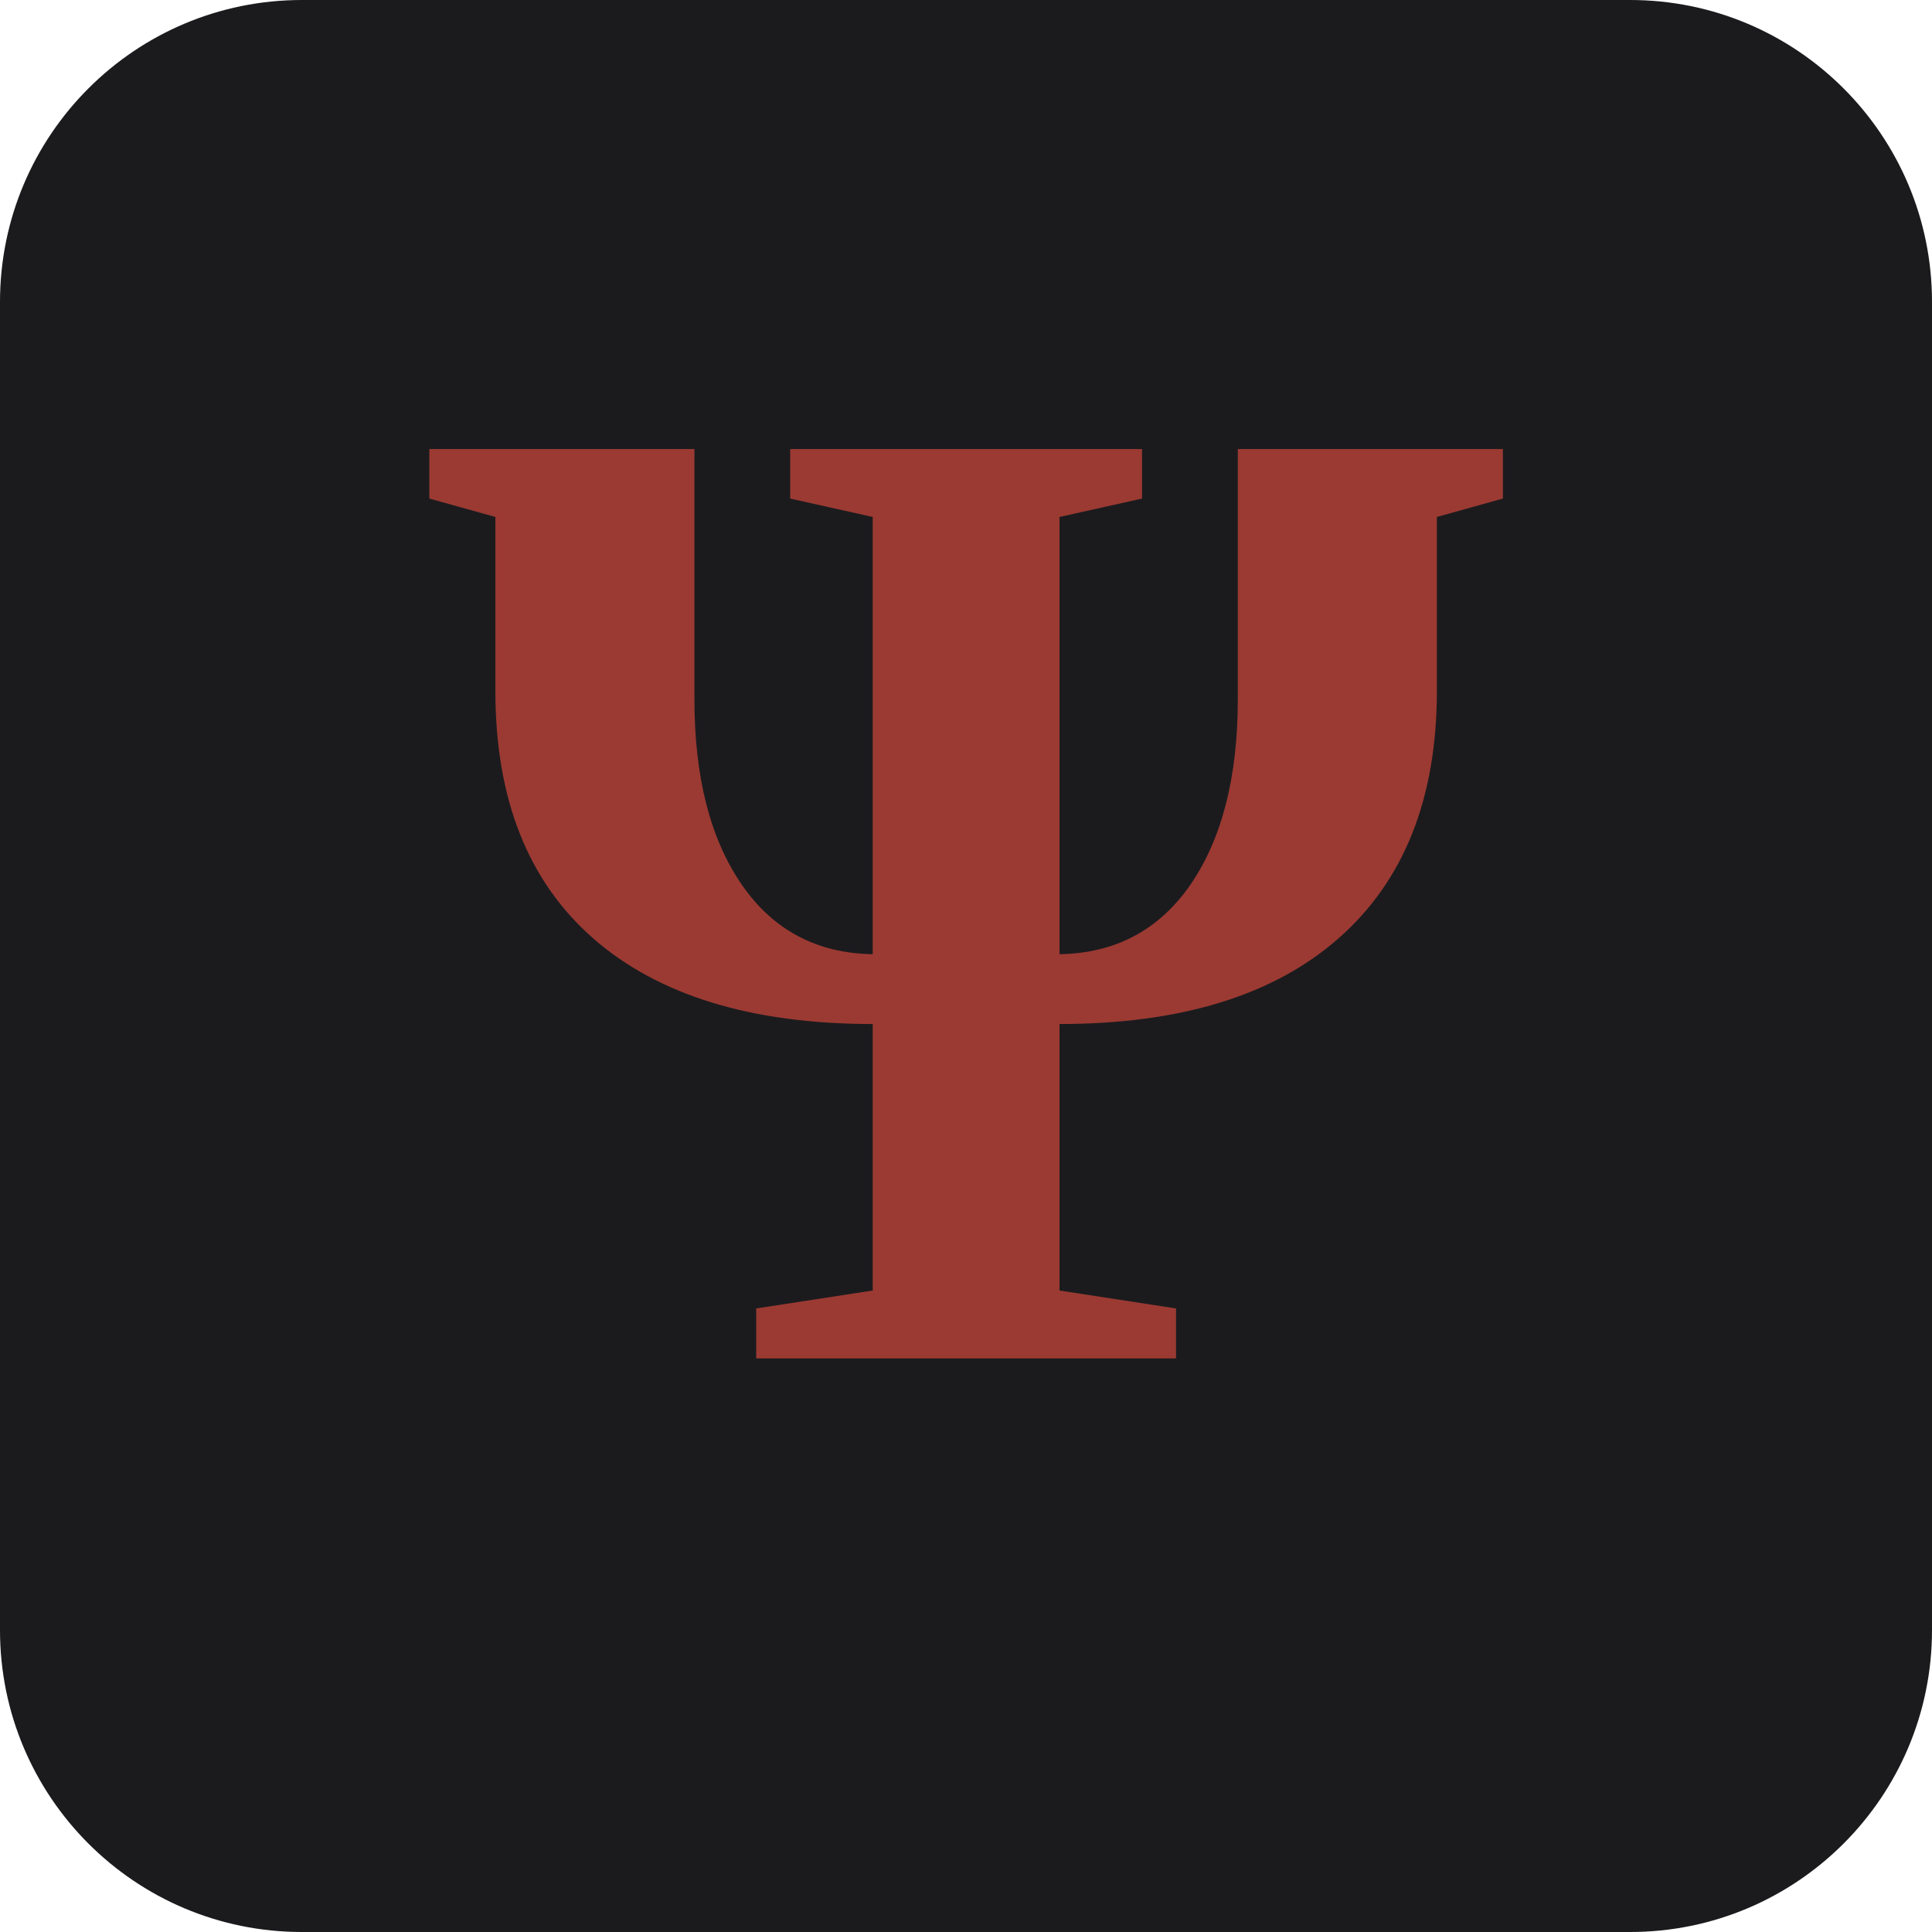
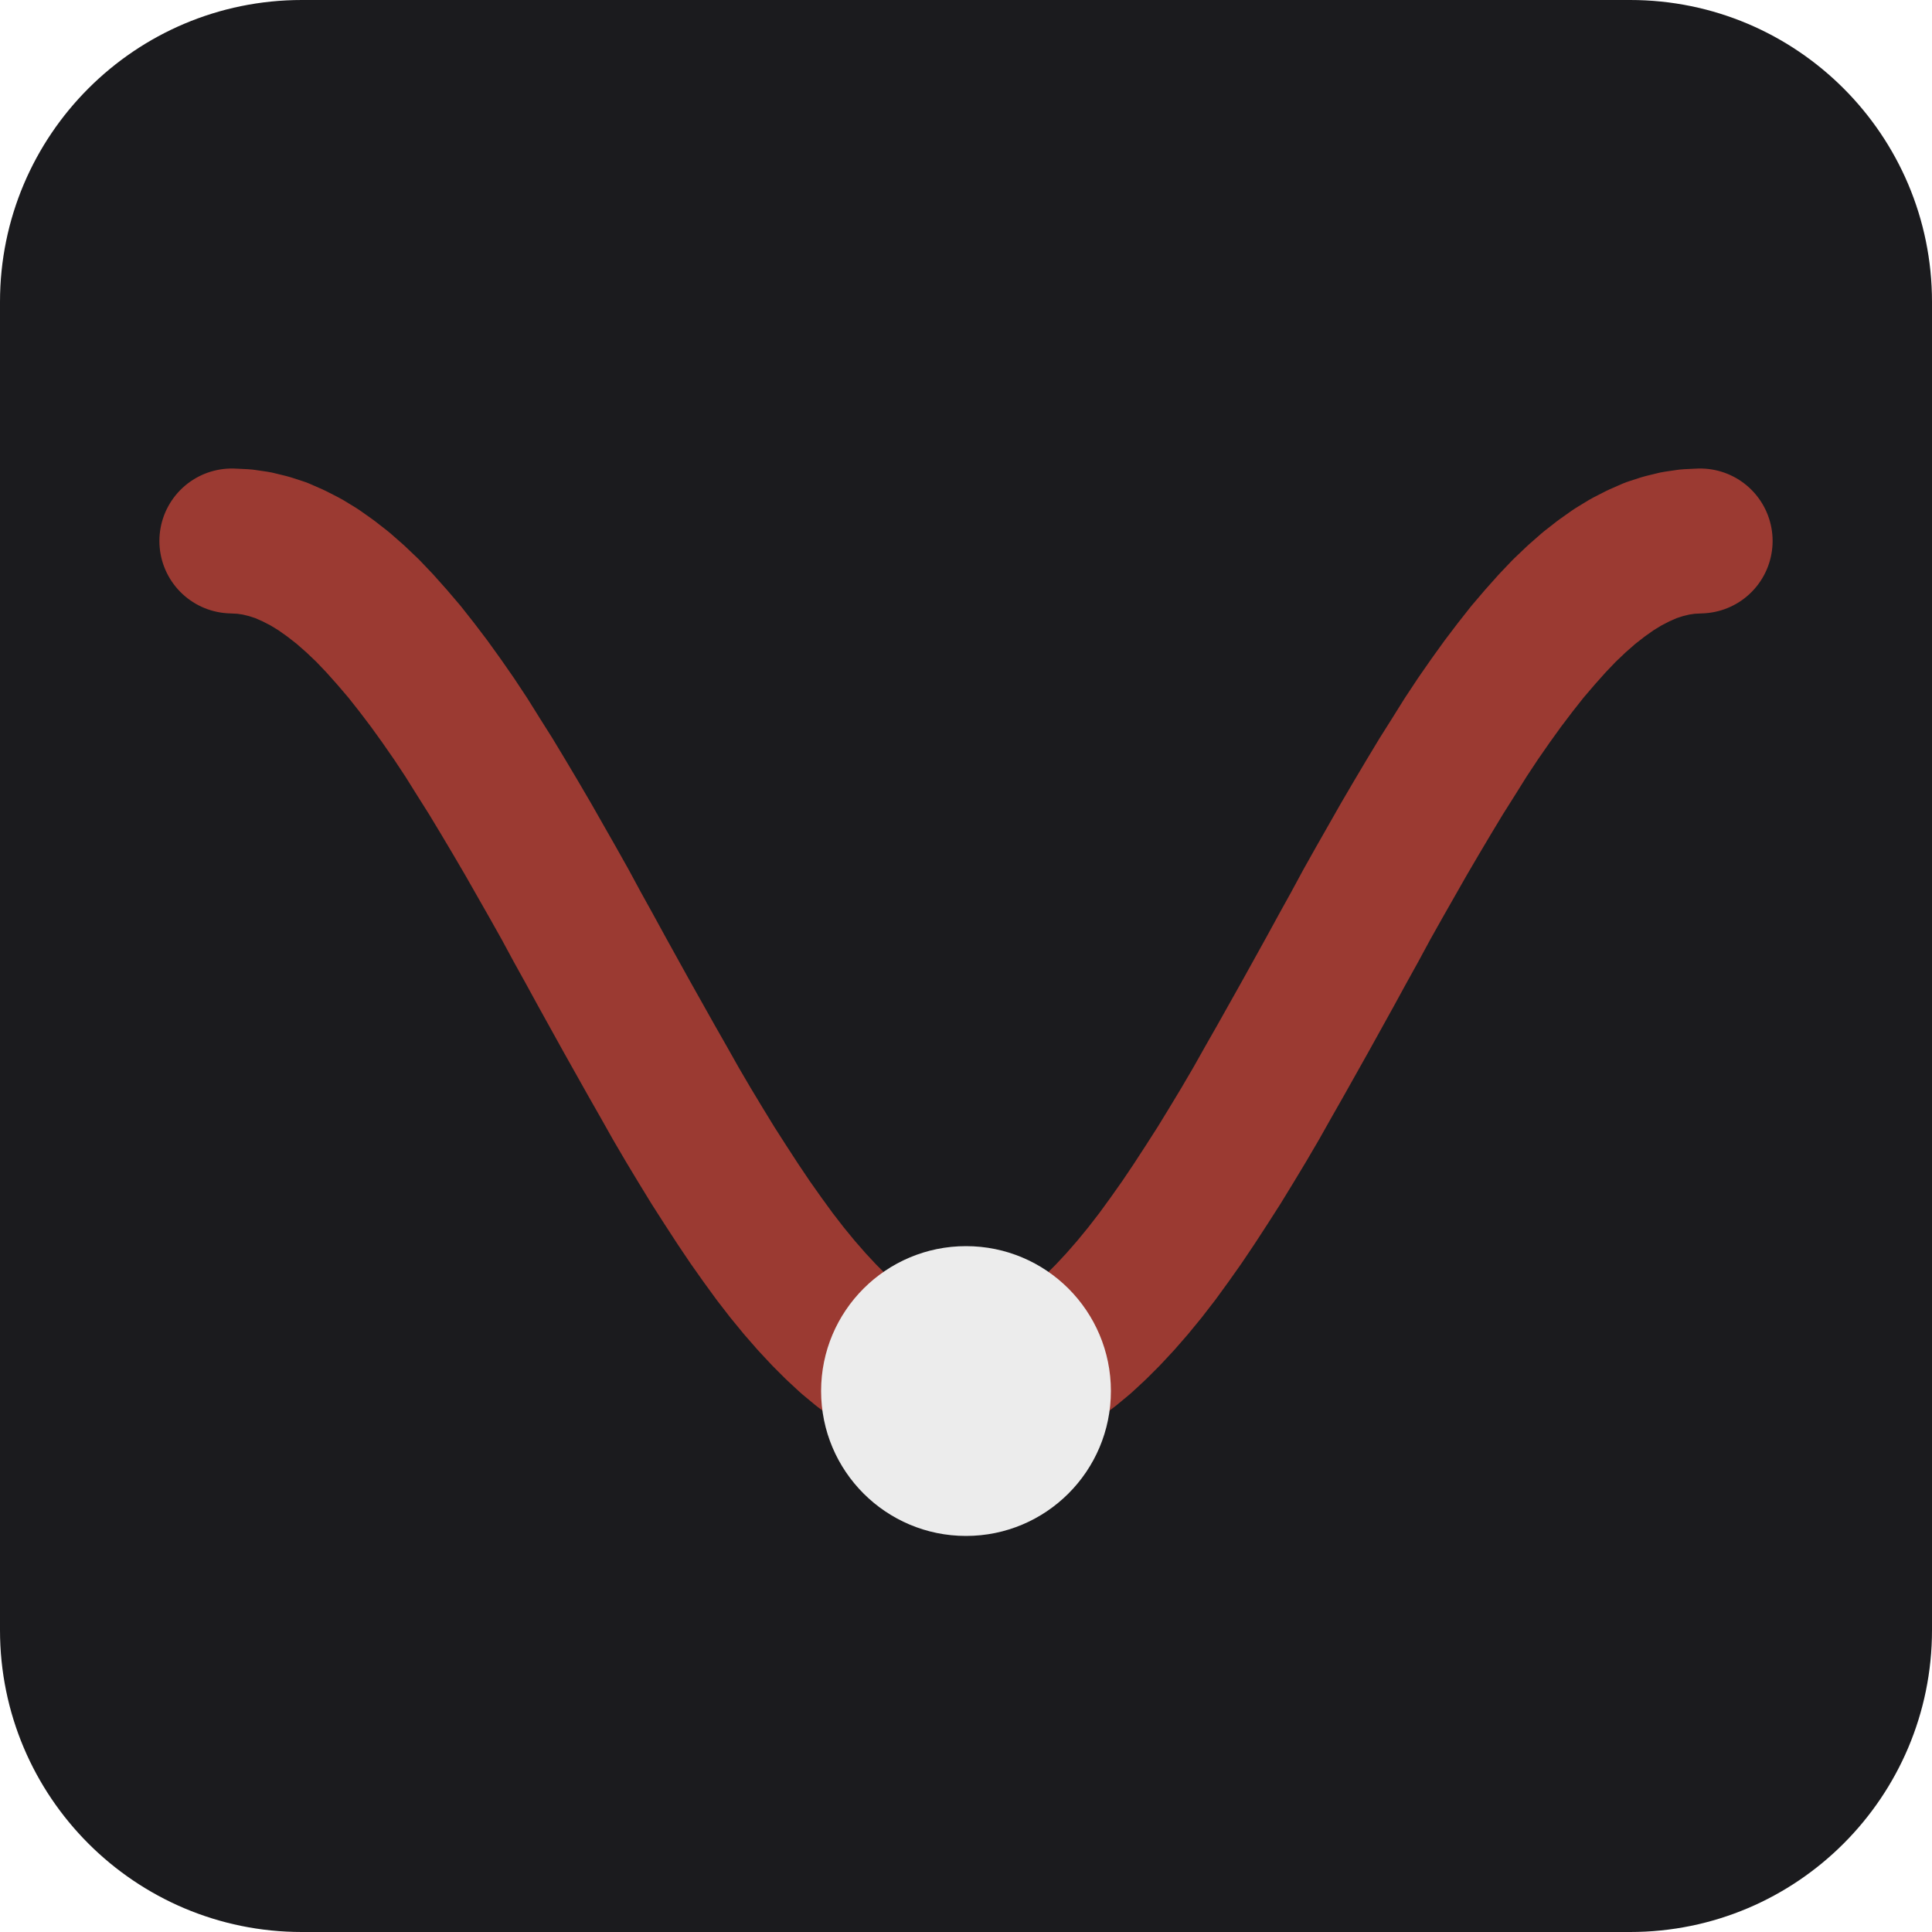
<svg xmlns="http://www.w3.org/2000/svg" viewBox="0 0 64 64">
  <rect width="64" height="64" rx="10" fill="#1b1b1e" />
-   <text x="32" y="45" font-family="Georgia, 'Times New Roman', serif" font-weight="bold" font-size="46" fill="#9b3a32" text-anchor="middle">Ψ</text>
+   <path d="M7.68,17.92 L8.09,17.94 L8.50,18.00 L8.91,18.10 L9.31,18.23 L9.72,18.41 L10.13,18.62 L10.54,18.87 L10.95,19.16 L11.36,19.48 L11.77,19.84 L12.18,20.23 L12.58,20.65 L12.99,21.11 L13.40,21.59 L13.81,22.11 L14.22,22.65 L14.63,23.22 L15.04,23.81 L15.45,24.43 L15.85,25.07 L16.26,25.72 L16.67,26.40 L17.08,27.09 L17.49,27.79 L17.90,28.51 L18.31,29.23 L18.72,29.96 L19.12,30.70 L19.53,31.44 L19.94,32.19 L20.35,32.93 L20.76,33.67 L21.17,34.40 L21.58,35.13 L21.99,35.85 L22.39,36.56 L22.80,37.26 L23.21,37.94 L23.62,38.61 L24.03,39.25 L24.44,39.88 L24.85,40.49 L25.26,41.07 L25.66,41.62 L26.07,42.15 L26.48,42.65 L26.89,43.12 L27.30,43.56 L27.71,43.97 L28.12,44.35 L28.53,44.69 L28.93,44.99 L29.34,45.26 L29.75,45.49 L30.16,45.68 L30.57,45.84 L30.98,45.96 L31.39,46.04 L31.80,46.08 L32.20,46.08 L32.61,46.04 L33.02,45.96 L33.43,45.84 L33.84,45.68 L34.25,45.49 L34.66,45.26 L35.07,44.99 L35.47,44.69 L35.88,44.35 L36.29,43.97 L36.70,43.56 L37.11,43.12 L37.52,42.65 L37.93,42.15 L38.34,41.62 L38.74,41.07 L39.15,40.49 L39.56,39.88 L39.97,39.25 L40.38,38.61 L40.79,37.94 L41.20,37.26 L41.61,36.56 L42.01,35.85 L42.42,35.13 L42.83,34.40 L43.24,33.67 L43.65,32.93 L44.06,32.19 L44.47,31.44 L44.88,30.70 L45.28,29.96 L45.69,29.23 L46.10,28.51 L46.51,27.79 L46.92,27.09 L47.33,26.40 L47.74,25.72 L48.15,25.07 L48.55,24.43 L48.96,23.81 L49.37,23.22 L49.78,22.65 L50.19,22.11 L50.60,21.59 L51.01,21.11 L51.42,20.65 L51.82,20.23 L52.23,19.84 L52.64,19.48 L53.05,19.16 L53.46,18.87 L53.87,18.62 L54.28,18.41 L54.69,18.23 L55.09,18.10 L55.50,18.00 L55.91,17.94 L56.32,17.92" fill="none" stroke="#9b3a32" stroke-width="4.80" stroke-linecap="round" stroke-linejoin="round" />
+   <circle cx="32.00" cy="46.08" r="4.80" fill="#ececec" />
</svg>
